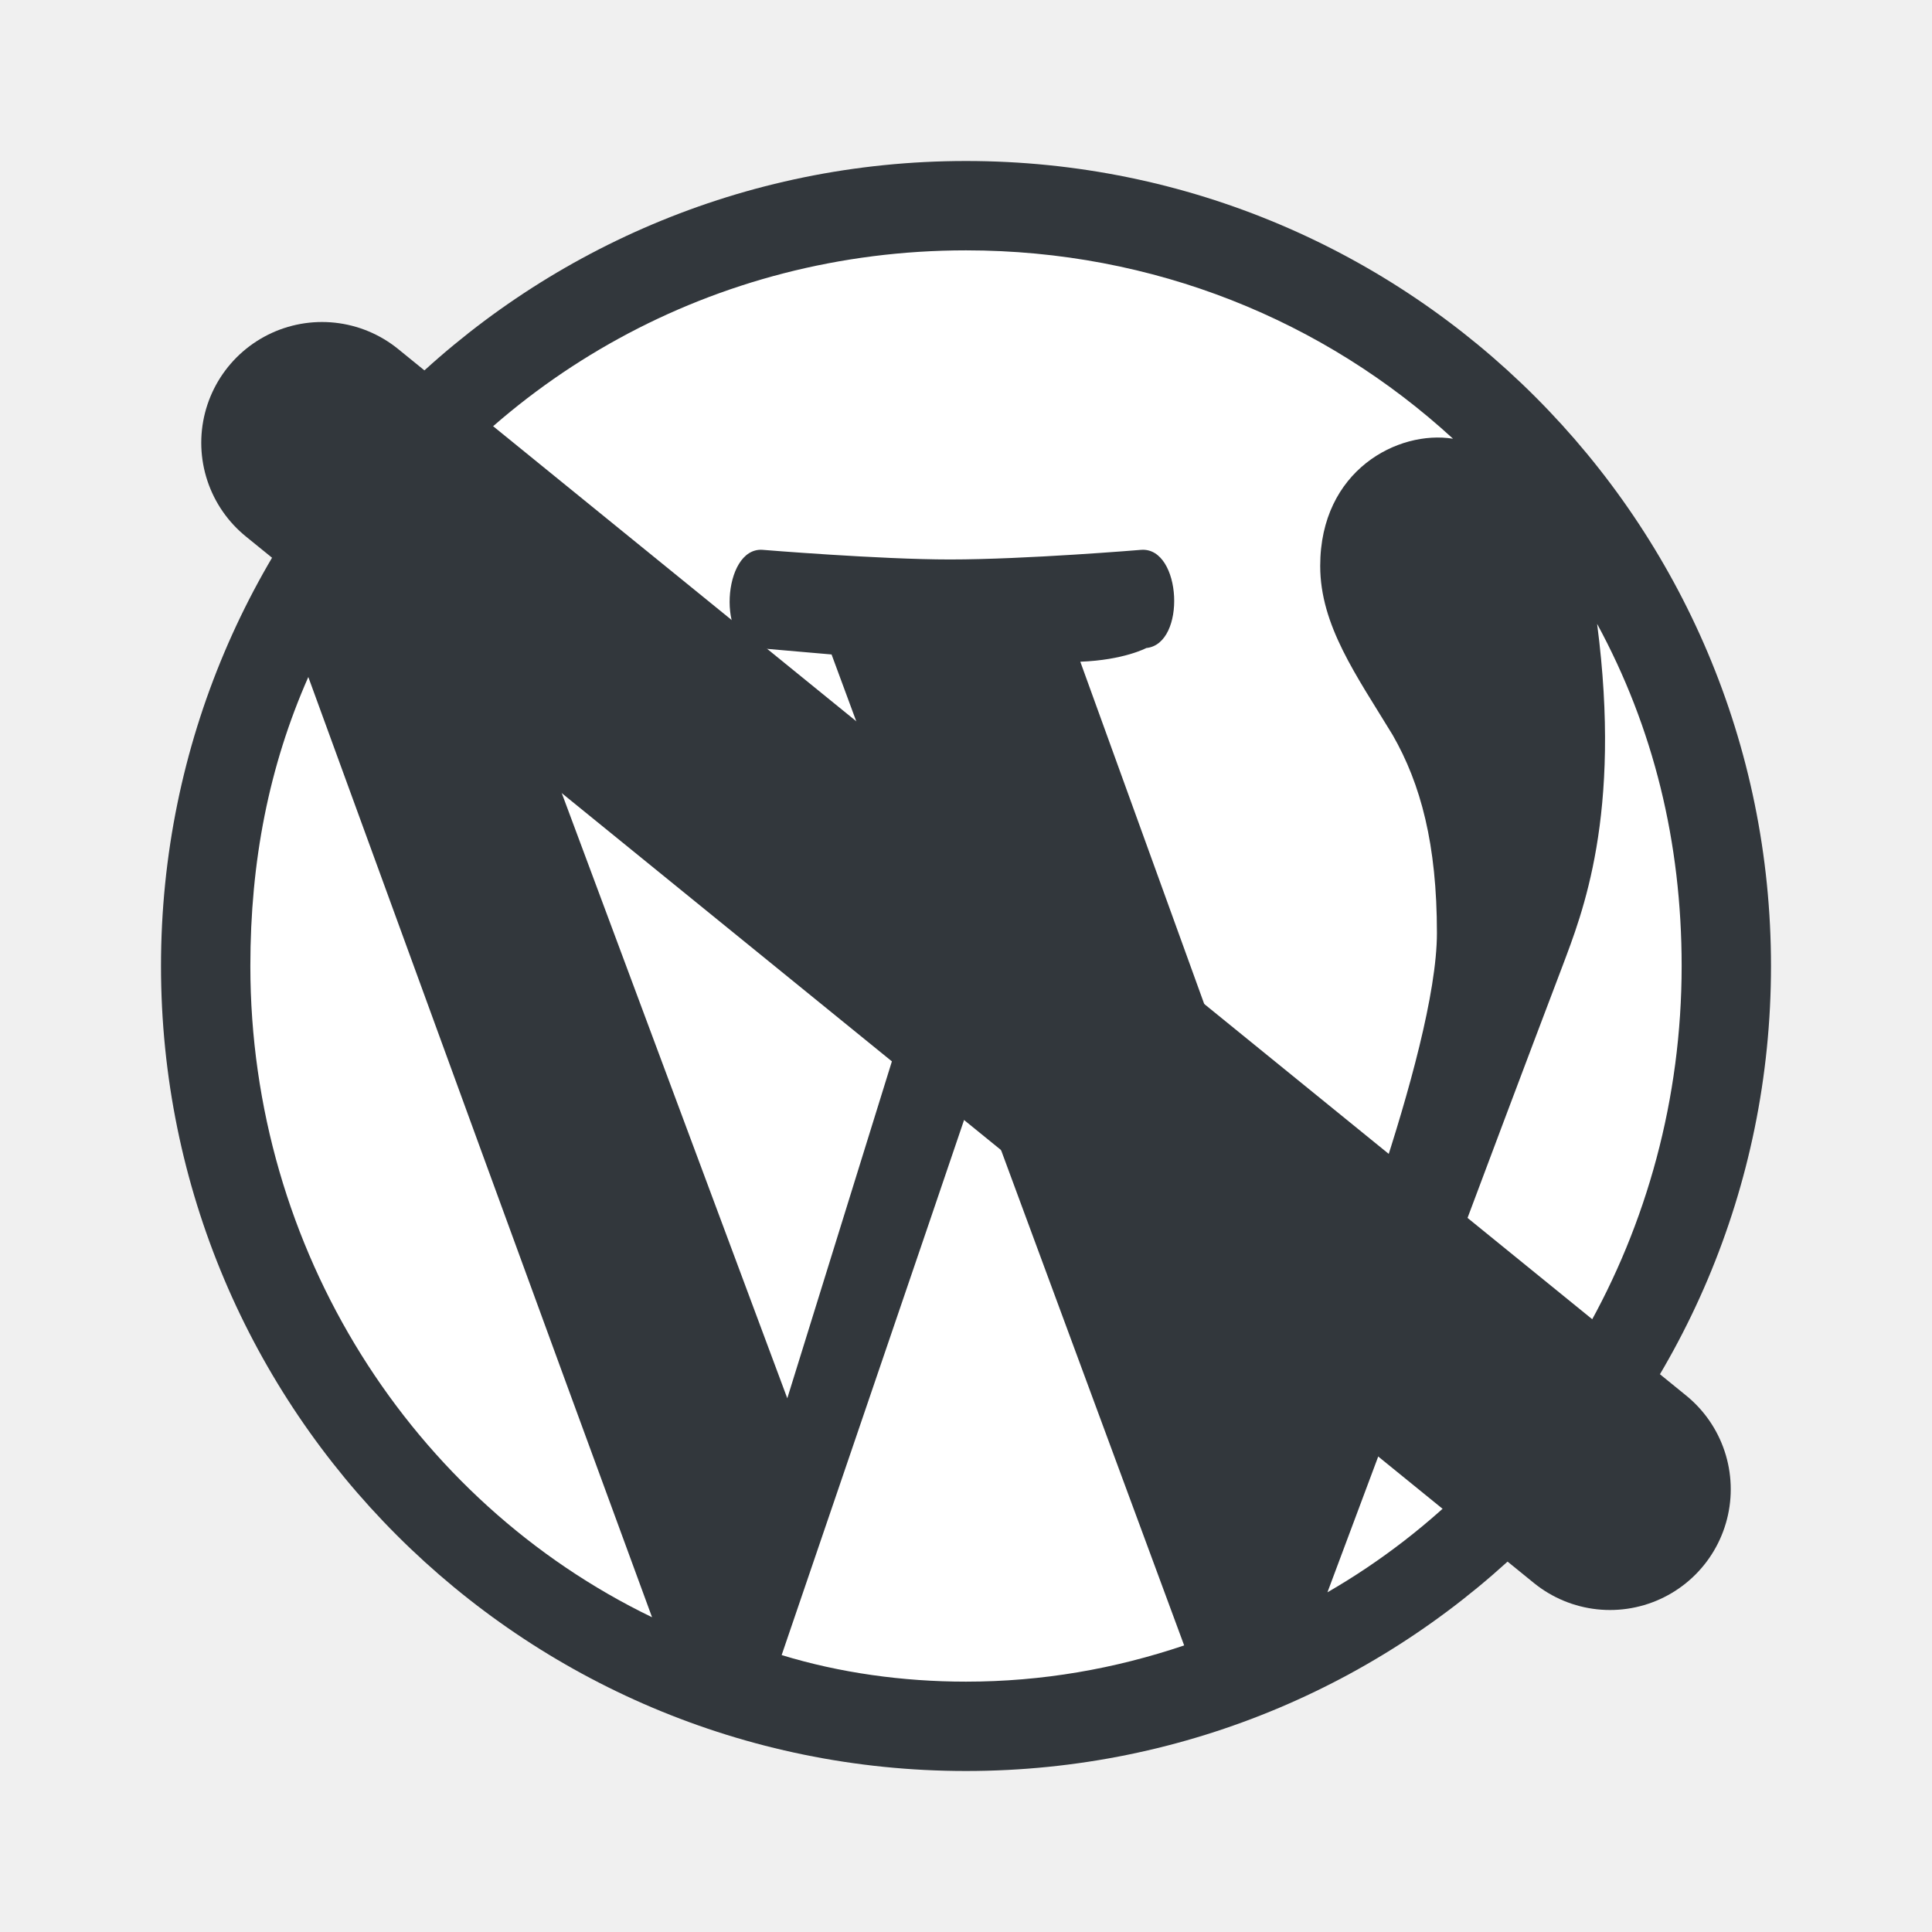
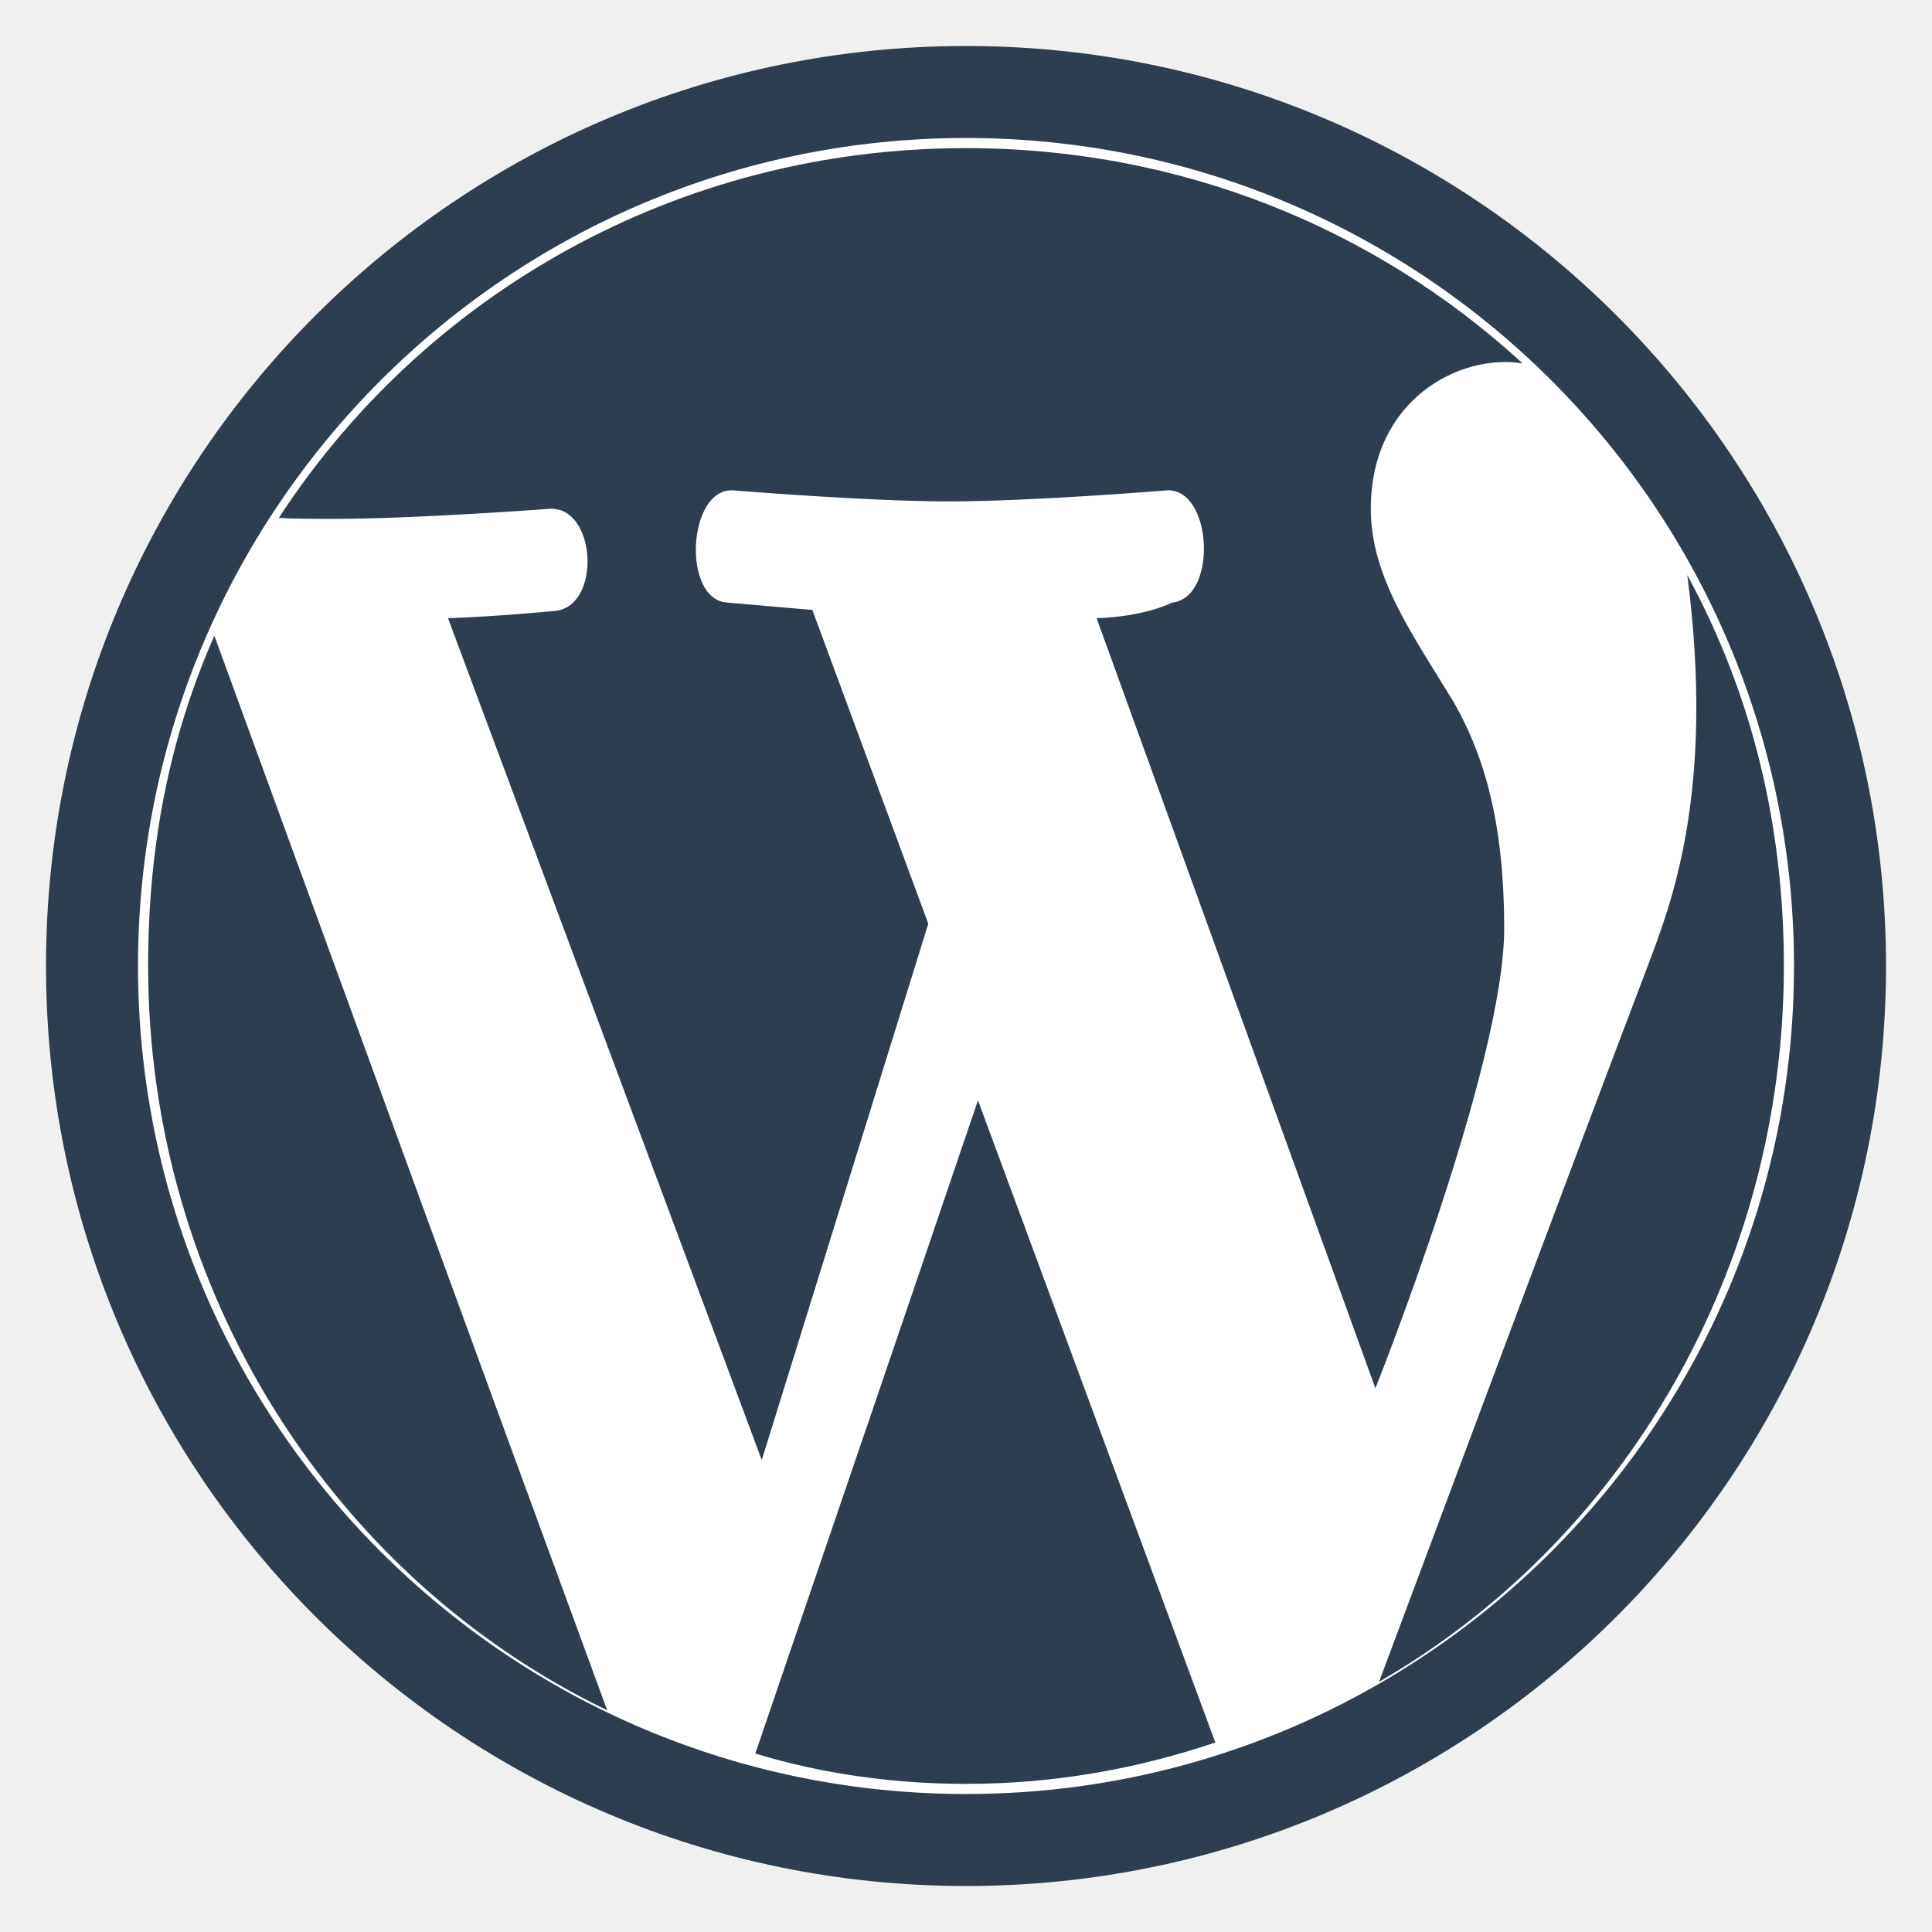
- <svg xmlns="http://www.w3.org/2000/svg" viewBox="-2 -2 24 24">
-   <circle cx="10" cy="10" r="10" fill="#32373c" />
-   <path fill="#ffffff" d="M7.78 15.37L4.37 6.22c.55-.02 1.17-.08 1.17-.08.5-.06.44-1.13-.06-1.11 0 0-1.45.11-2.37.11-.18 0-.37 0-.58-.01C4.12 2.69 6.87 1.11 10 1.11c2.33 0 4.45.87 6.05 2.34-.68-.11-1.65.39-1.65 1.58 0 .74.45 1.36.9 2.1.35.61.55 1.36.55 2.46 0 1.49-1.4 5-1.4 5l-3.03-8.37c.54-.02.82-.17.82-.17.5-.05.44-1.25-.06-1.22 0 0-1.44.12-2.38.12-.87 0-2.33-.12-2.33-.12-.5-.03-.56 1.2-.06 1.22l.92.08 1.26 3.41zM17.41 10c.24-.64.74-1.87.43-4.25.7 1.29 1.05 2.71 1.05 4.25 0 3.29-1.73 6.24-4.4 7.78.97-2.59 1.94-5.2 2.92-7.78zM6.1 18.09C3.12 16.65 1.11 13.53 1.11 10c0-1.3.23-2.48.72-3.59C3.25 10.3 4.67 14.2 6.1 18.09zm4.03-6.63l2.58 6.98c-.86.29-1.76.45-2.71.45-.79 0-1.57-.11-2.29-.33.81-2.38 1.62-4.74 2.42-7.1z" />
-   <line x1="2" y1="3.5" x2="18" y2="16.5" stroke="#32373c" stroke-width="3" stroke-linecap="round" />
+ <svg xmlns="http://www.w3.org/2000/svg" viewBox="-0.5 -0.5 21 21">
+   <mask id="w">
+     <circle cx="10" cy="10" r="9" fill="#ffffff" />
+     <path fill="#000000" d="M7.78 15.37L4.37 6.22c.55-.02 1.17-.08 1.17-.08.5-.06.44-1.13-.06-1.11 0 0-1.45.11-2.37.11-.18 0-.37 0-.58-.01C4.12 2.69 6.87 1.11 10 1.11c2.33 0 4.45.87 6.05 2.34-.68-.11-1.65.39-1.65 1.58 0 .74.45 1.36.9 2.1.35.61.55 1.36.55 2.46 0 1.49-1.4 5-1.4 5l-3.03-8.37c.54-.02.82-.17.82-.17.5-.05.44-1.25-.06-1.22 0 0-1.44.12-2.38.12-.87 0-2.33-.12-2.33-.12-.5-.03-.56 1.2-.06 1.22l.92.08 1.26 3.41zM17.41 10c.24-.64.74-1.87.43-4.25.7 1.29 1.05 2.71 1.05 4.25 0 3.29-1.73 6.24-4.4 7.78.97-2.59 1.94-5.2 2.92-7.78zM6.1 18.09C3.12 16.65 1.11 13.53 1.11 10c0-1.3.23-2.48.72-3.59C3.25 10.3 4.67 14.2 6.1 18.09zm4.03-6.63l2.58 6.98c-.86.29-1.76.45-2.71.45-.79 0-1.57-.11-2.29-.33.81-2.38 1.62-4.74 2.42-7.1z" />
+   </mask>
+   <circle cx="10" cy="10" r="10" fill="#2c3e50" />
+   <rect x="-0.5" y="-0.5" width="21" height="21" fill="#ffffff" mask="url(#w)" />
</svg>
